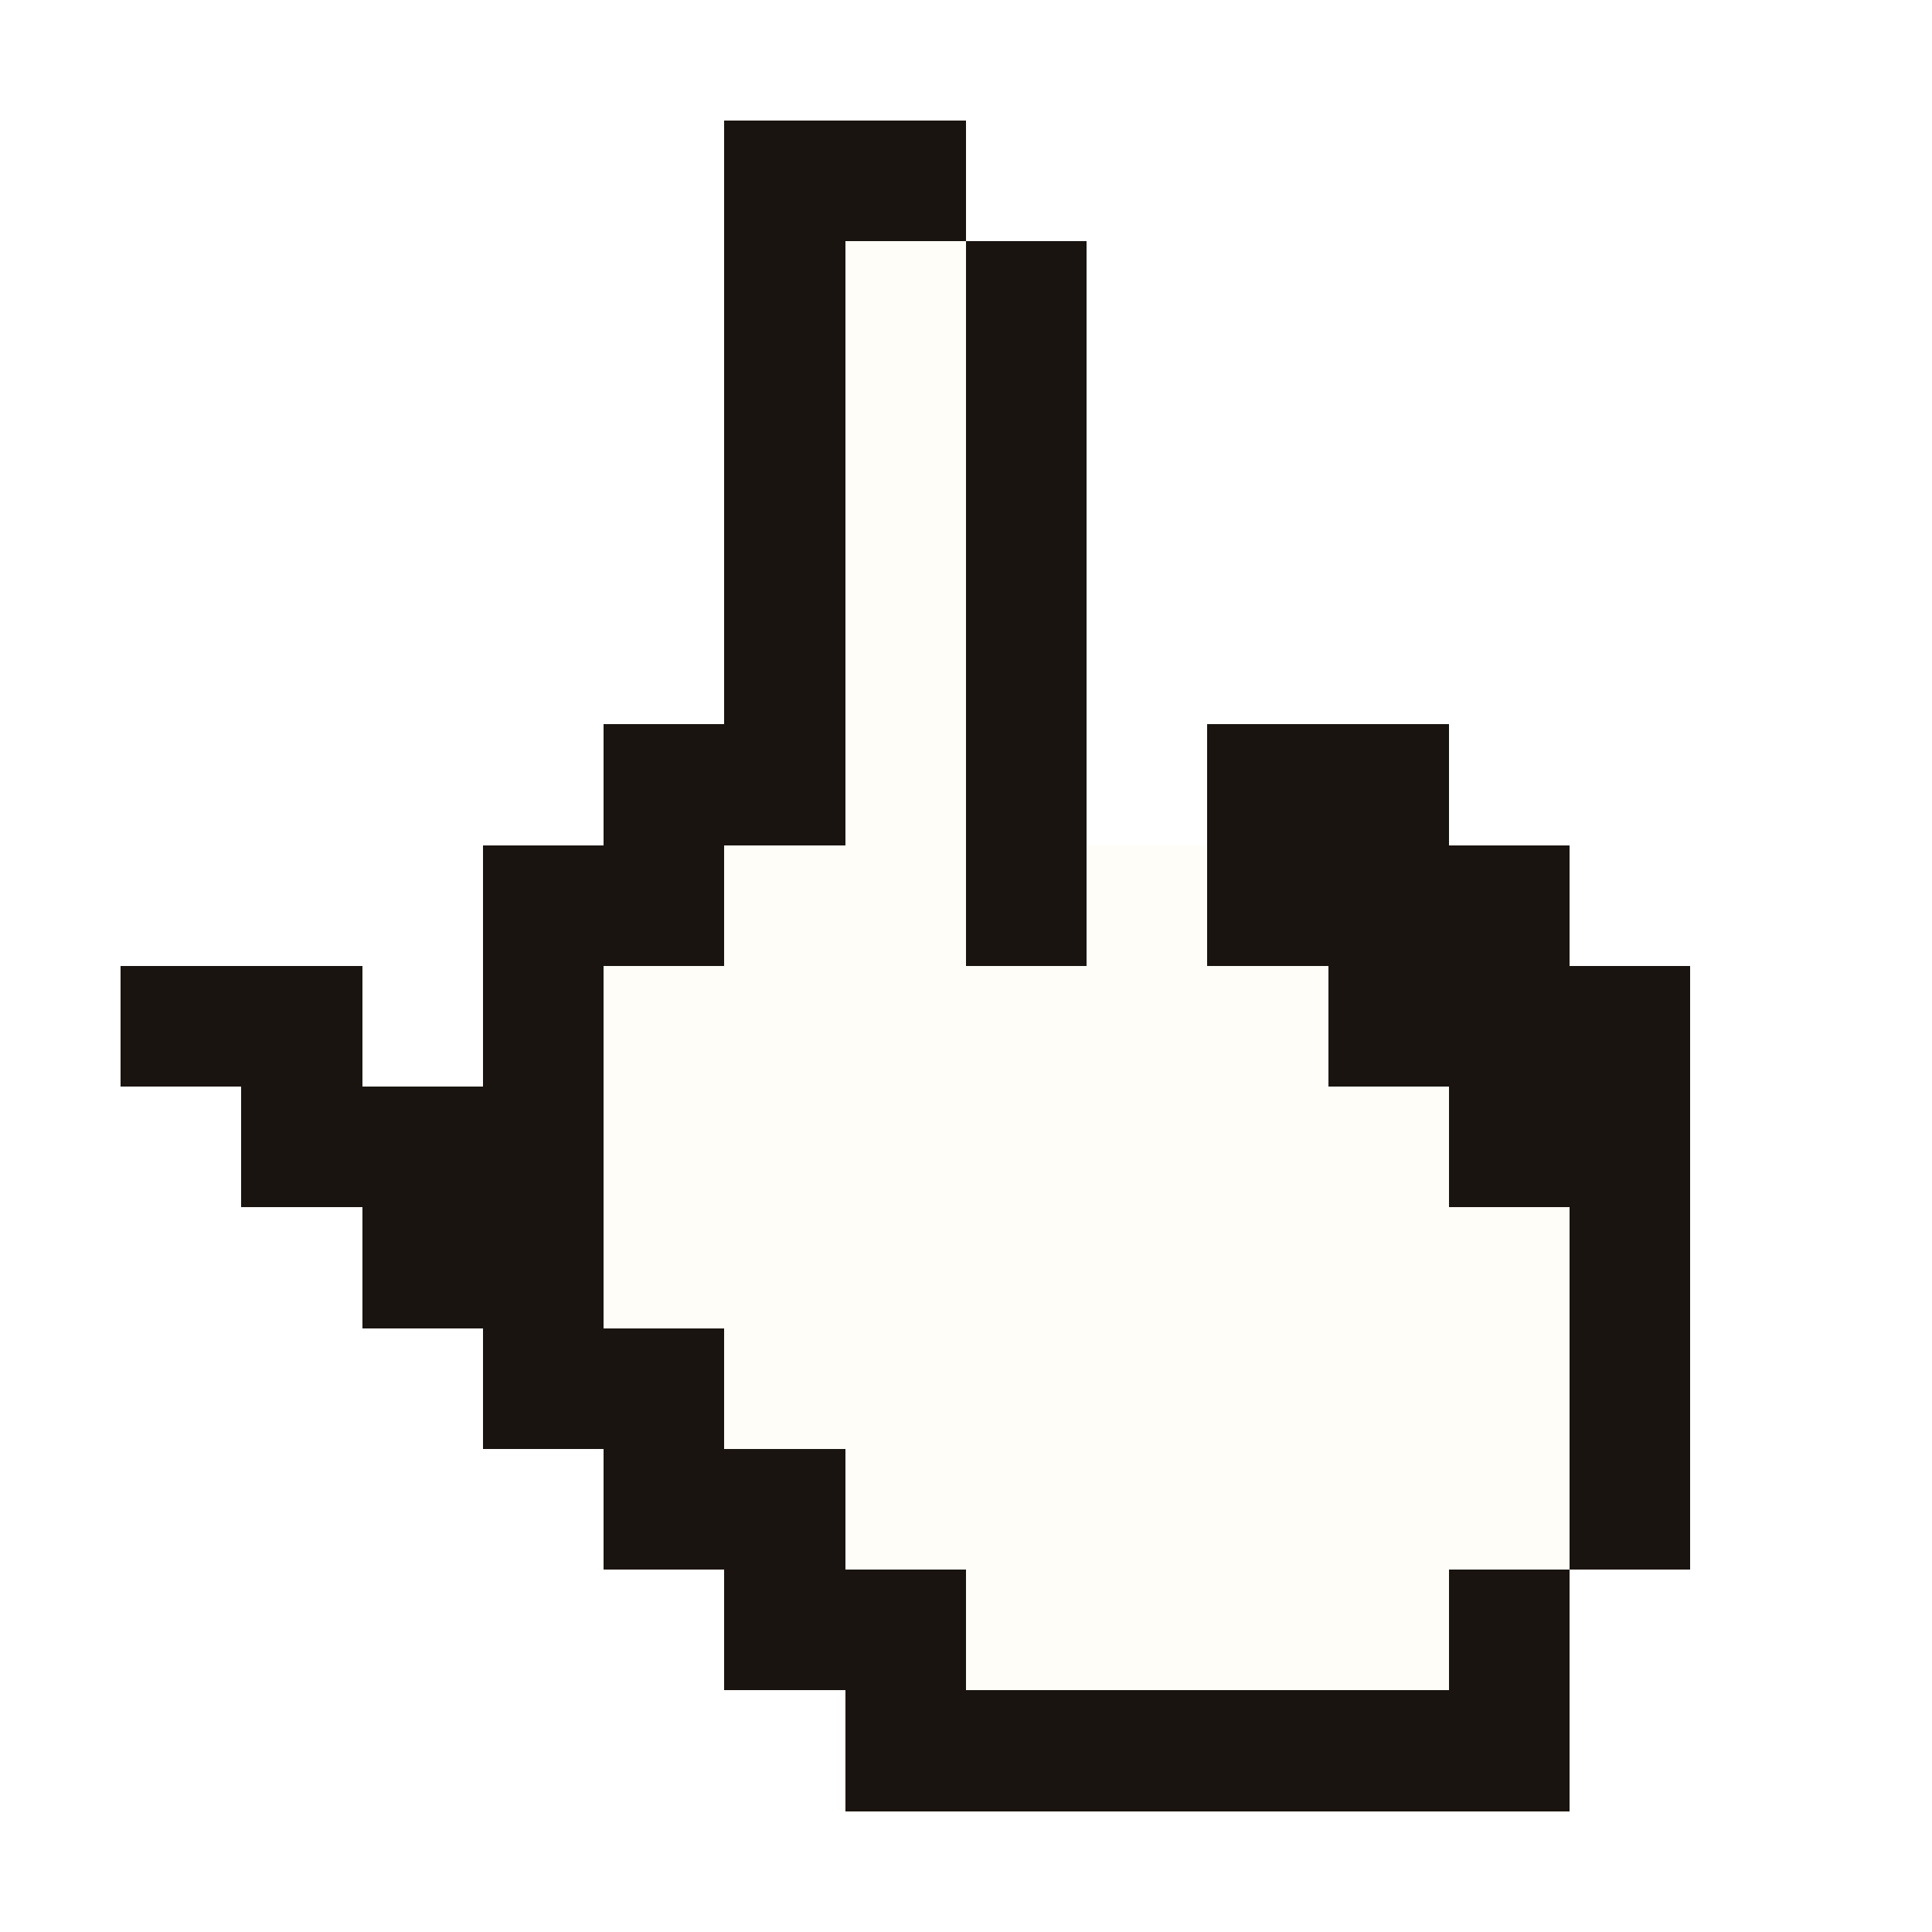
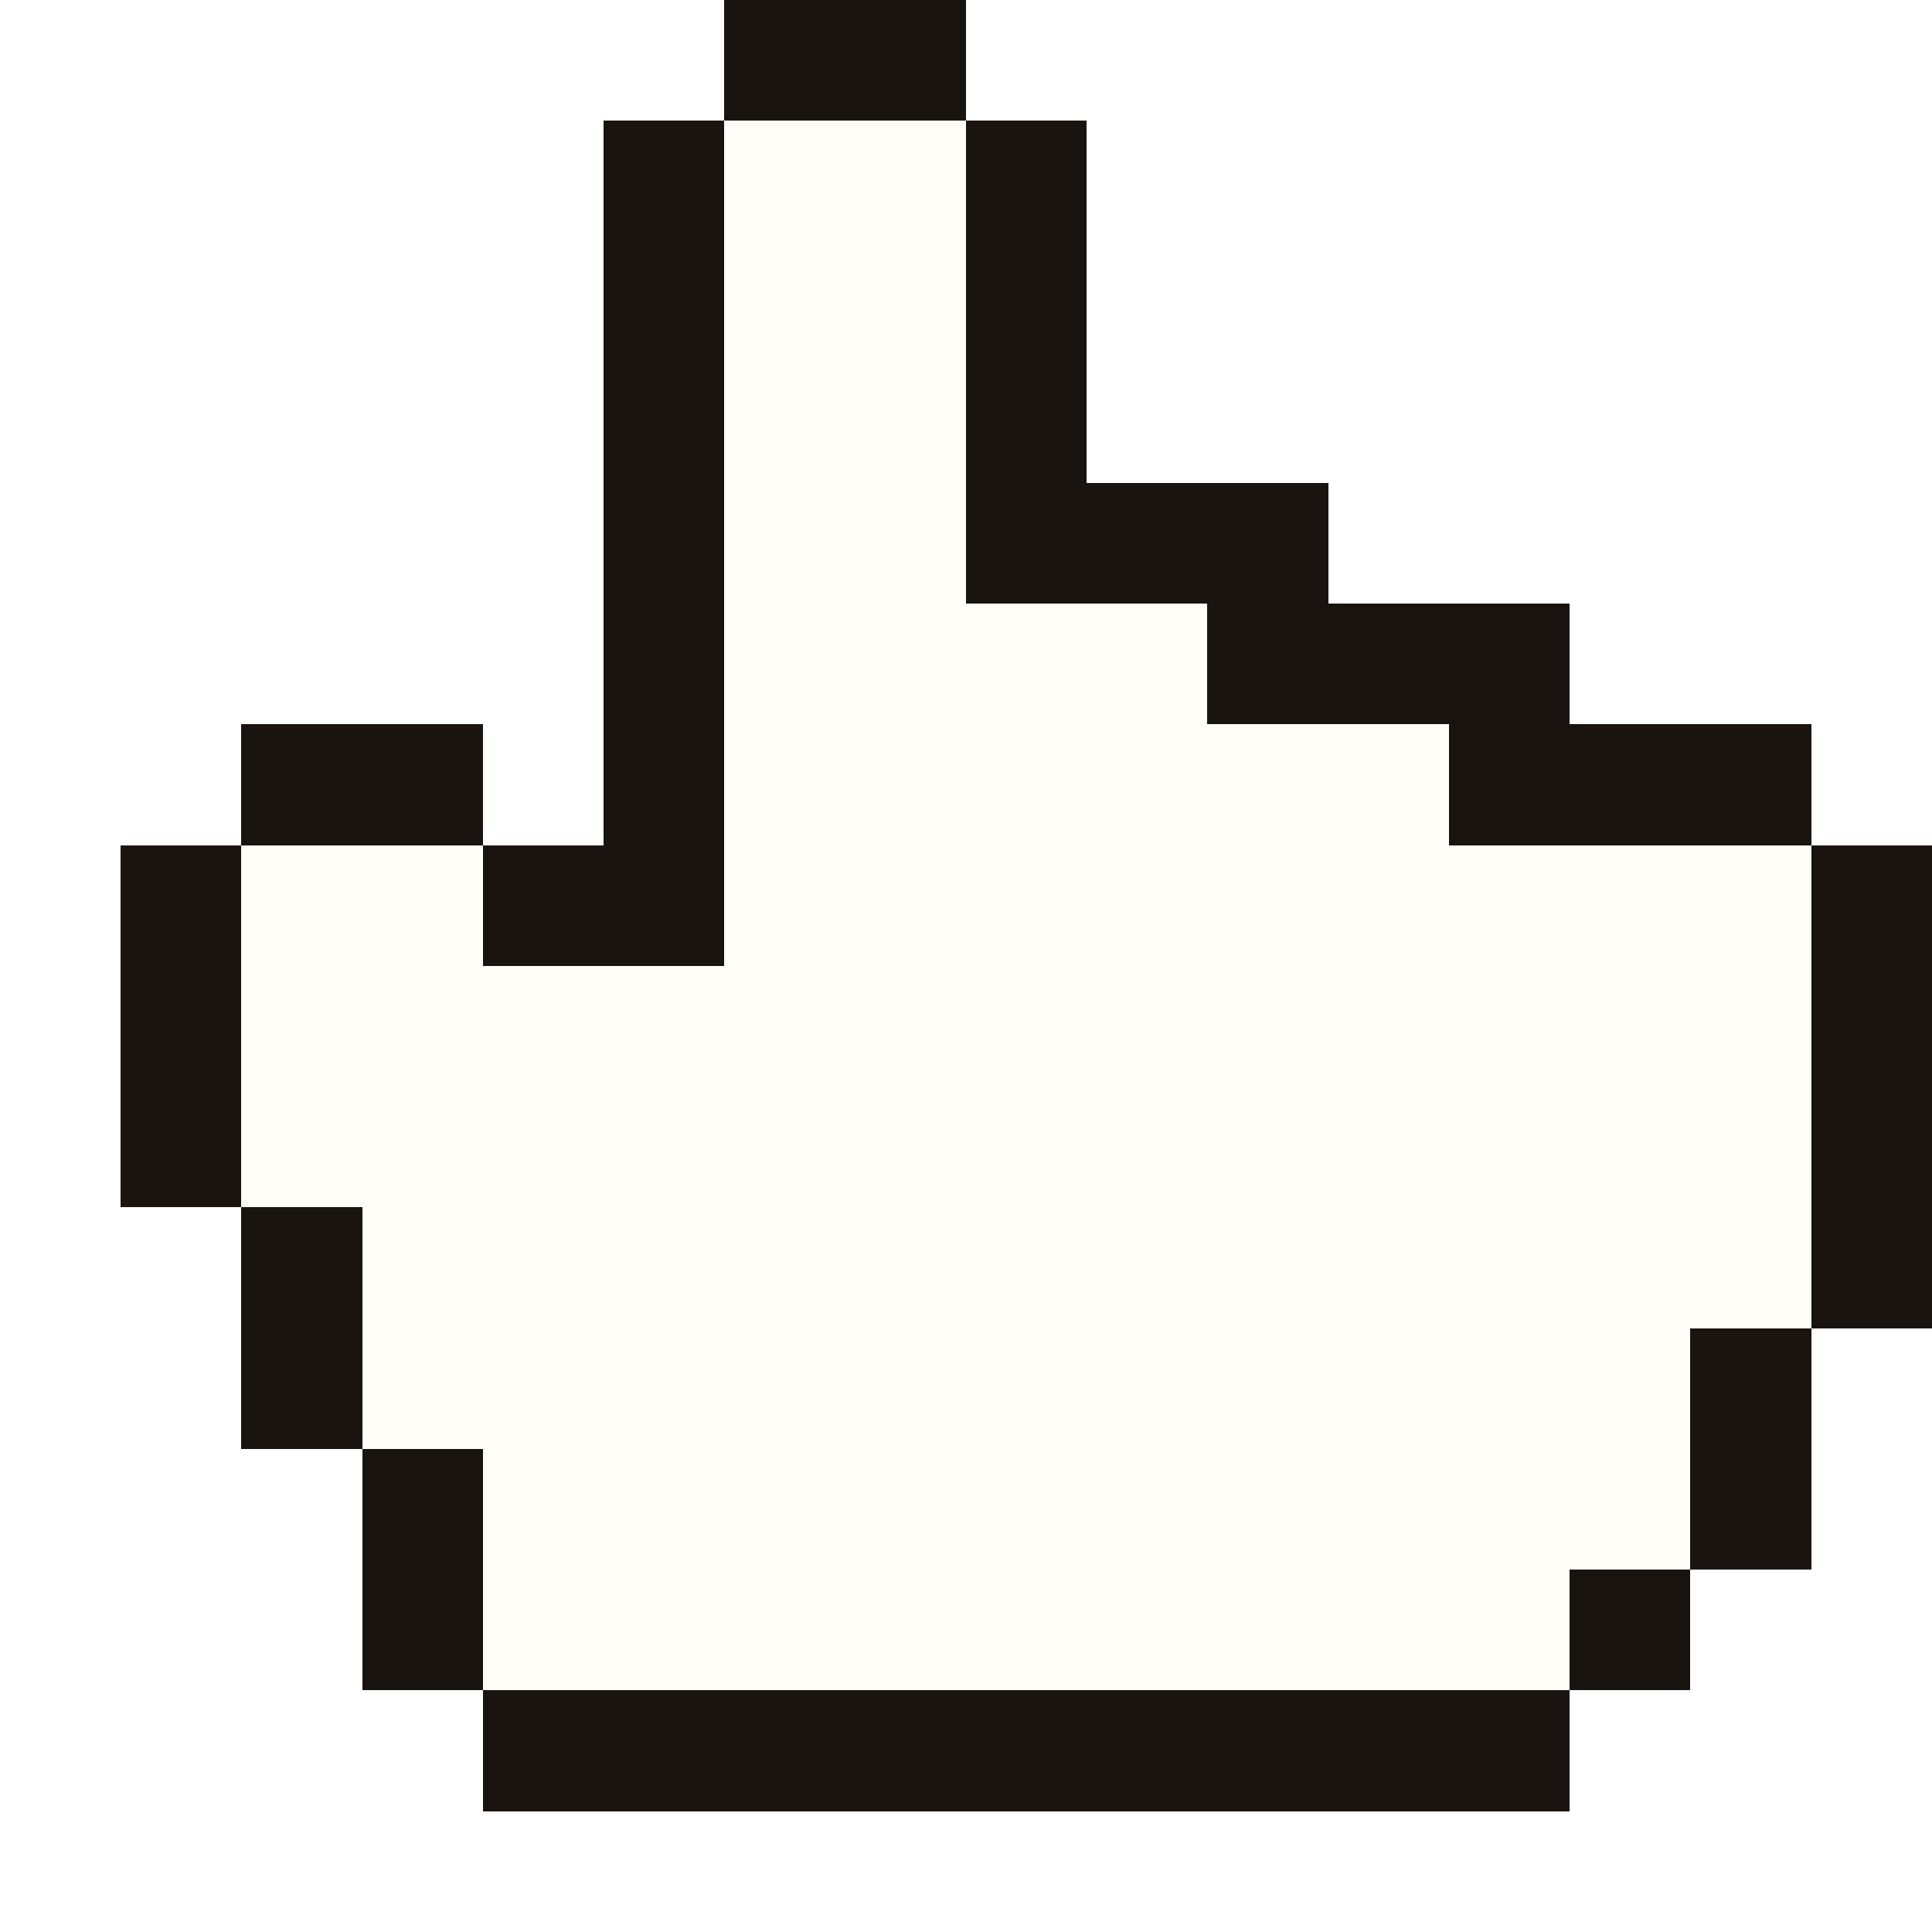
<svg xmlns="http://www.w3.org/2000/svg" width="32" height="32" viewBox="0 0 16 16" shape-rendering="crispEdges">
-   <path d="M6 1h2v1h1v5h1V6h2v1h1v1h1v5h-1v2H7v-1H6v-1H5v-1H4v-1H3v-1H2v-1H1V8h2v1h1V7h1V6h1z" fill="#1a1410" />
-   <path d="M7 2h1v6h1V7h1v1h1v1h1v1h1v3h-1v1H8v-1H7v-1H6v-1H5v-1H4v-1H3V9h1v1h1V8h1V7h1z" fill="#fffdf7" />
+   <path d="M2 7h1v1h-1zM2 8h1v1h-1zM2 9h1v1h-1zM3 7h1v1h-1zM3 8h1v1h-1zM3 9h1v1h-1zM3 10h1v1h-1zM3 11h1v1h-1zM4 8h1v1h-1zM4 9h1v1h-1zM4 10h1v1h-1zM4 11h1v1h-1zM4 12h1v1h-1zM4 13h1v1h-1zM5 8h1v1h-1zM5 9h1v1h-1zM5 10h1v1h-1zM5 11h1v1h-1zM5 12h1v1h-1zM5 13h1v1h-1zM6 1h1v1h-1zM6 2h1v1h-1zM6 3h1v1h-1zM6 4h1v1h-1zM6 5h1v1h-1zM6 6h1v1h-1zM6 7h1v1h-1zM6 8h1v1h-1zM6 9h1v1h-1zM6 10h1v1h-1zM6 11h1v1h-1zM6 12h1v1h-1zM6 13h1v1h-1zM7 1h1v1h-1zM7 2h1v1h-1zM7 3h1v1h-1zM7 4h1v1h-1zM7 5h1v1h-1zM7 6h1v1h-1zM7 7h1v1h-1zM7 8h1v1h-1zM7 9h1v1h-1zM7 10h1v1h-1zM7 11h1v1h-1zM7 12h1v1h-1zM7 13h1v1h-1zM8 5h1v1h-1zM8 6h1v1h-1zM8 7h1v1h-1zM8 8h1v1h-1zM8 9h1v1h-1zM8 10h1v1h-1zM8 11h1v1h-1zM8 12h1v1h-1zM8 13h1v1h-1zM9 5h1v1h-1zM9 6h1v1h-1zM9 7h1v1h-1zM9 8h1v1h-1zM9 9h1v1h-1zM9 10h1v1h-1zM9 11h1v1h-1zM9 12h1v1h-1zM9 13h1v1h-1zM10 6h1v1h-1zM10 7h1v1h-1zM10 8h1v1h-1zM10 9h1v1h-1zM10 10h1v1h-1zM10 11h1v1h-1zM10 12h1v1h-1zM10 13h1v1h-1zM11 6h1v1h-1zM11 7h1v1h-1zM11 8h1v1h-1zM11 9h1v1h-1zM11 10h1v1h-1zM11 11h1v1h-1zM11 12h1v1h-1zM11 13h1v1h-1zM12 7h1v1h-1zM12 8h1v1h-1zM12 9h1v1h-1zM12 10h1v1h-1zM12 11h1v1h-1zM12 12h1v1h-1zM12 13h1v1h-1zM13 7h1v1h-1zM13 8h1v1h-1zM13 9h1v1h-1zM13 10h1v1h-1zM13 11h1v1h-1zM13 12h1v1h-1zM14 7h1v1h-1zM14 8h1v1h-1zM14 9h1v1h-1zM14 10h1v1h-1z" fill="#fffdf7" />
+   <path d="M1 7h1v1h-1zM1 8h1v1h-1zM1 9h1v1h-1zM2 6h1v1h-1zM2 10h1v1h-1zM2 11h1v1h-1zM3 6h1v1h-1zM3 12h1v1h-1zM3 13h1v1h-1zM4 7h1v1h-1zM4 14h1v1h-1zM5 1h1v1h-1zM5 2h1v1h-1zM5 3h1v1h-1zM5 4h1v1h-1zM5 5h1v1h-1zM5 6h1v1h-1zM5 7h1v1h-1zM5 14h1v1h-1zM6 0h1v1h-1zM6 14h1v1h-1zM7 0h1v1h-1zM7 14h1v1h-1zM8 1h1v1h-1zM8 2h1v1h-1zM8 3h1v1h-1zM8 4h1v1h-1zM8 14h1v1h-1zM9 4h1v1h-1zM9 14h1v1h-1zM10 4h1v1h-1zM10 5h1v1h-1zM10 14h1v1h-1zM11 5h1v1h-1zM11 14h1v1h-1zM12 5h1v1h-1zM12 6h1v1h-1zM12 14h1v1h-1zM13 6h1v1h-1zM13 13h1v1h-1zM14 6h1v1h-1zM14 11h1v1h-1zM14 12h1v1h-1zM15 7h1v1h-1zM15 8h1v1h-1zM15 9h1v1h-1zM15 10h1v1h-1z" fill="#1a1410" />
</svg>
